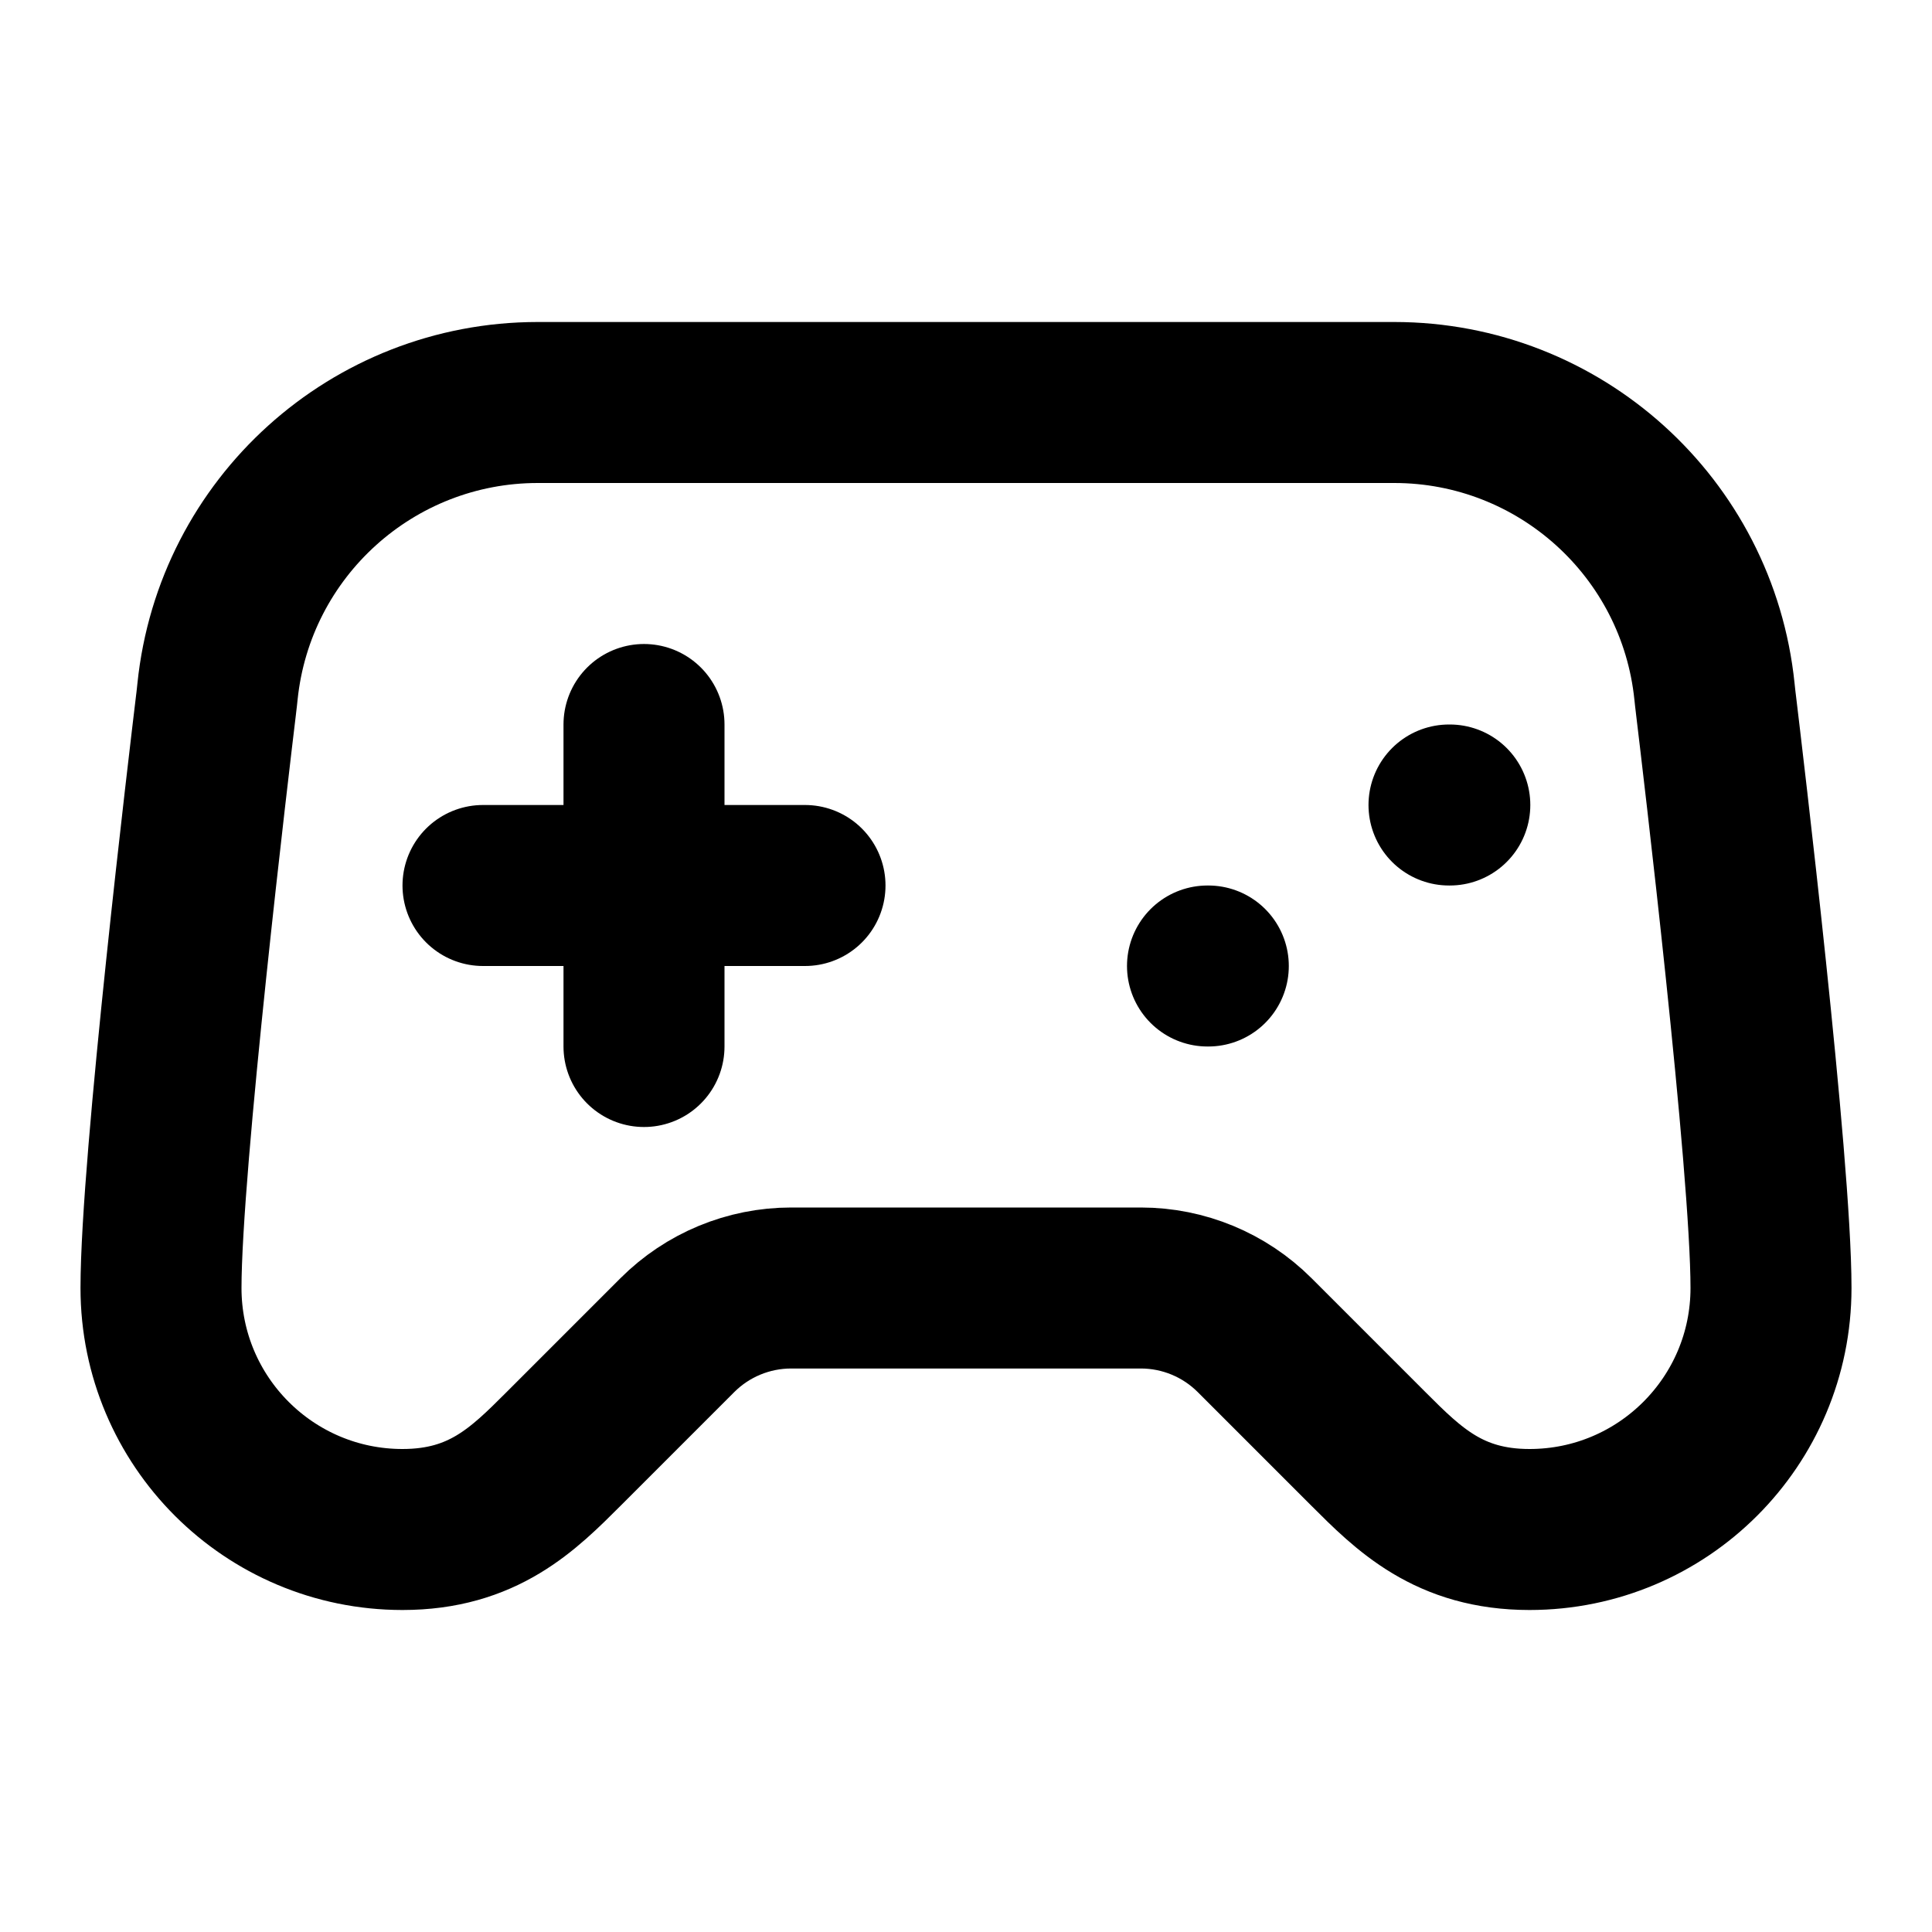
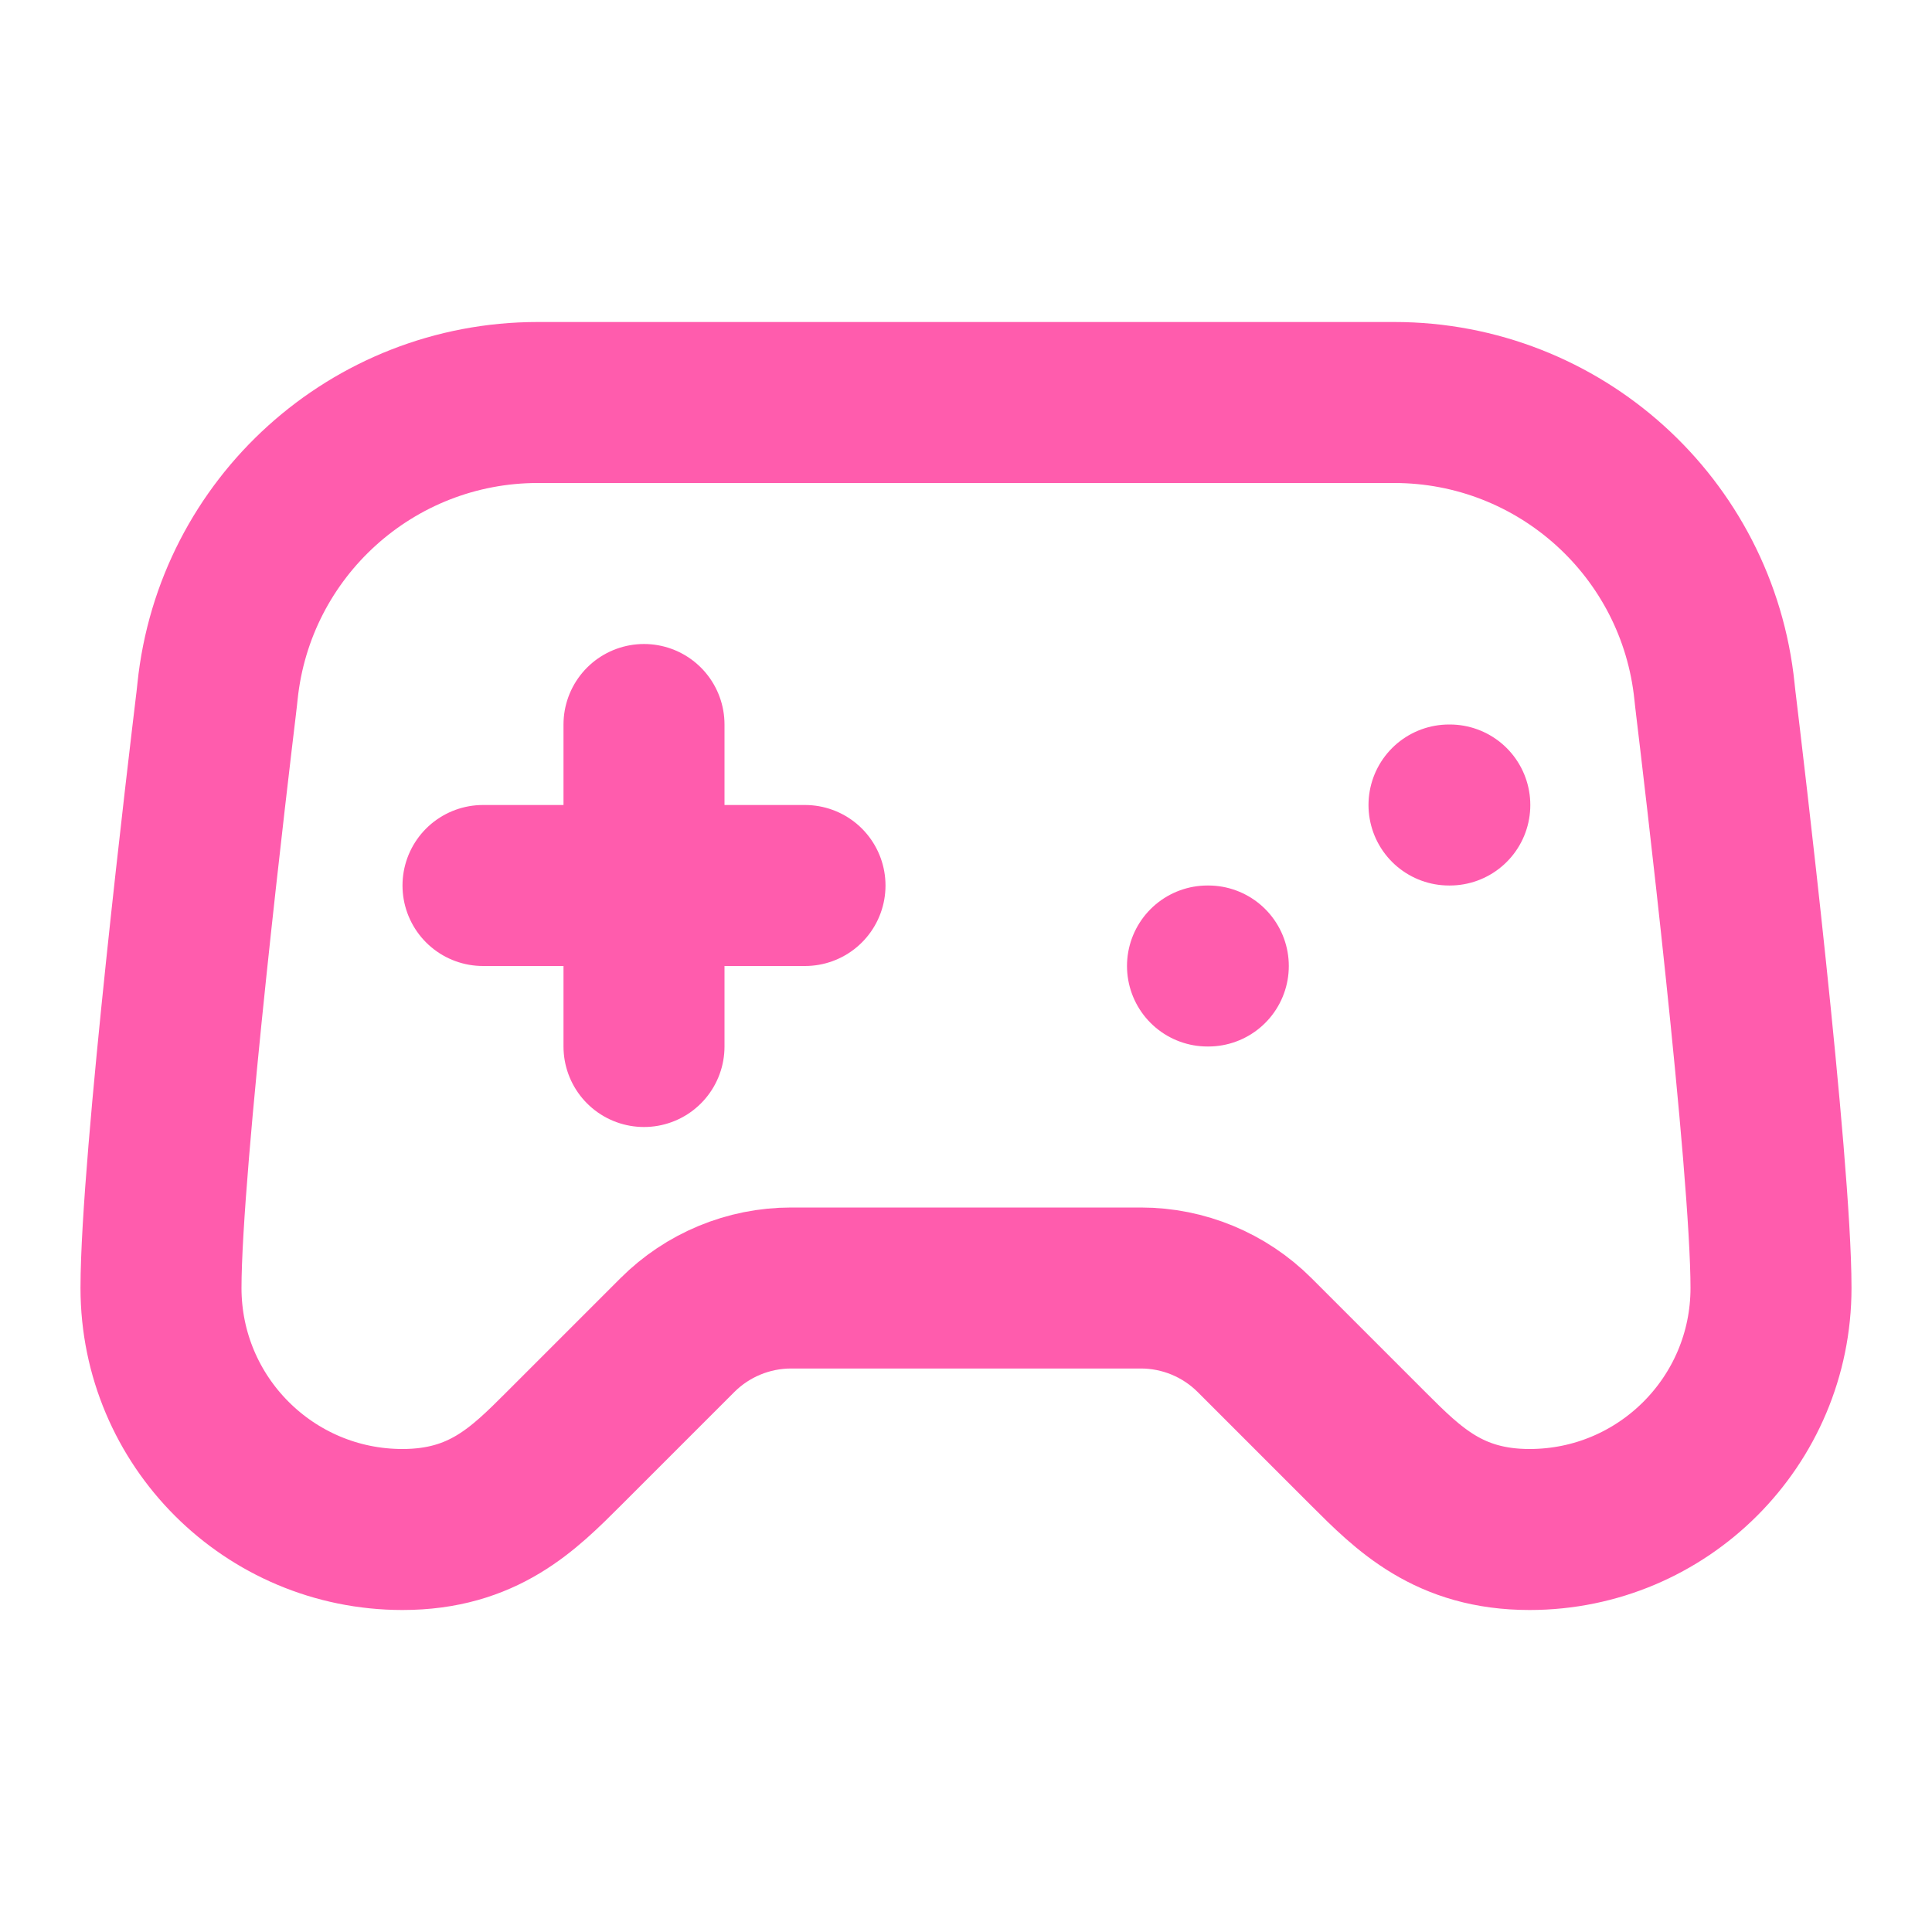
- <svg xmlns="http://www.w3.org/2000/svg" width="24" height="24" viewBox="0 0 24 24" fill="none" stroke="currentColor" stroke-width="2" stroke-linecap="round" stroke-linejoin="round" class="lucide lucide-gamepad2-icon lucide-gamepad-2">
+ <svg xmlns="http://www.w3.org/2000/svg" width="24" height="24" viewBox="0 0 24 24" fill="none" stroke="#ff5cad" stroke-width="2" stroke-linecap="round" stroke-linejoin="round" class="lucide lucide-gamepad2-icon lucide-gamepad-2">
  <line x1="6" x2="10" y1="11" y2="11" />
  <line x1="8" x2="8" y1="9" y2="13" />
  <line x1="15" x2="15.01" y1="12" y2="12" />
  <line x1="18" x2="18.01" y1="10" y2="10" />
  <path d="M17.32 5H6.68a4 4 0 0 0-3.978 3.59c-.006.052-.01.101-.017.152C2.604 9.416 2 14.456 2 16a3 3 0 0 0 3 3c1 0 1.5-.5 2-1l1.414-1.414A2 2 0 0 1 9.828 16h4.344a2 2 0 0 1 1.414.586L17 18c.5.5 1 1 2 1a3 3 0 0 0 3-3c0-1.545-.604-6.584-.685-7.258-.007-.05-.011-.1-.017-.151A4 4 0 0 0 17.32 5z" />
</svg>
